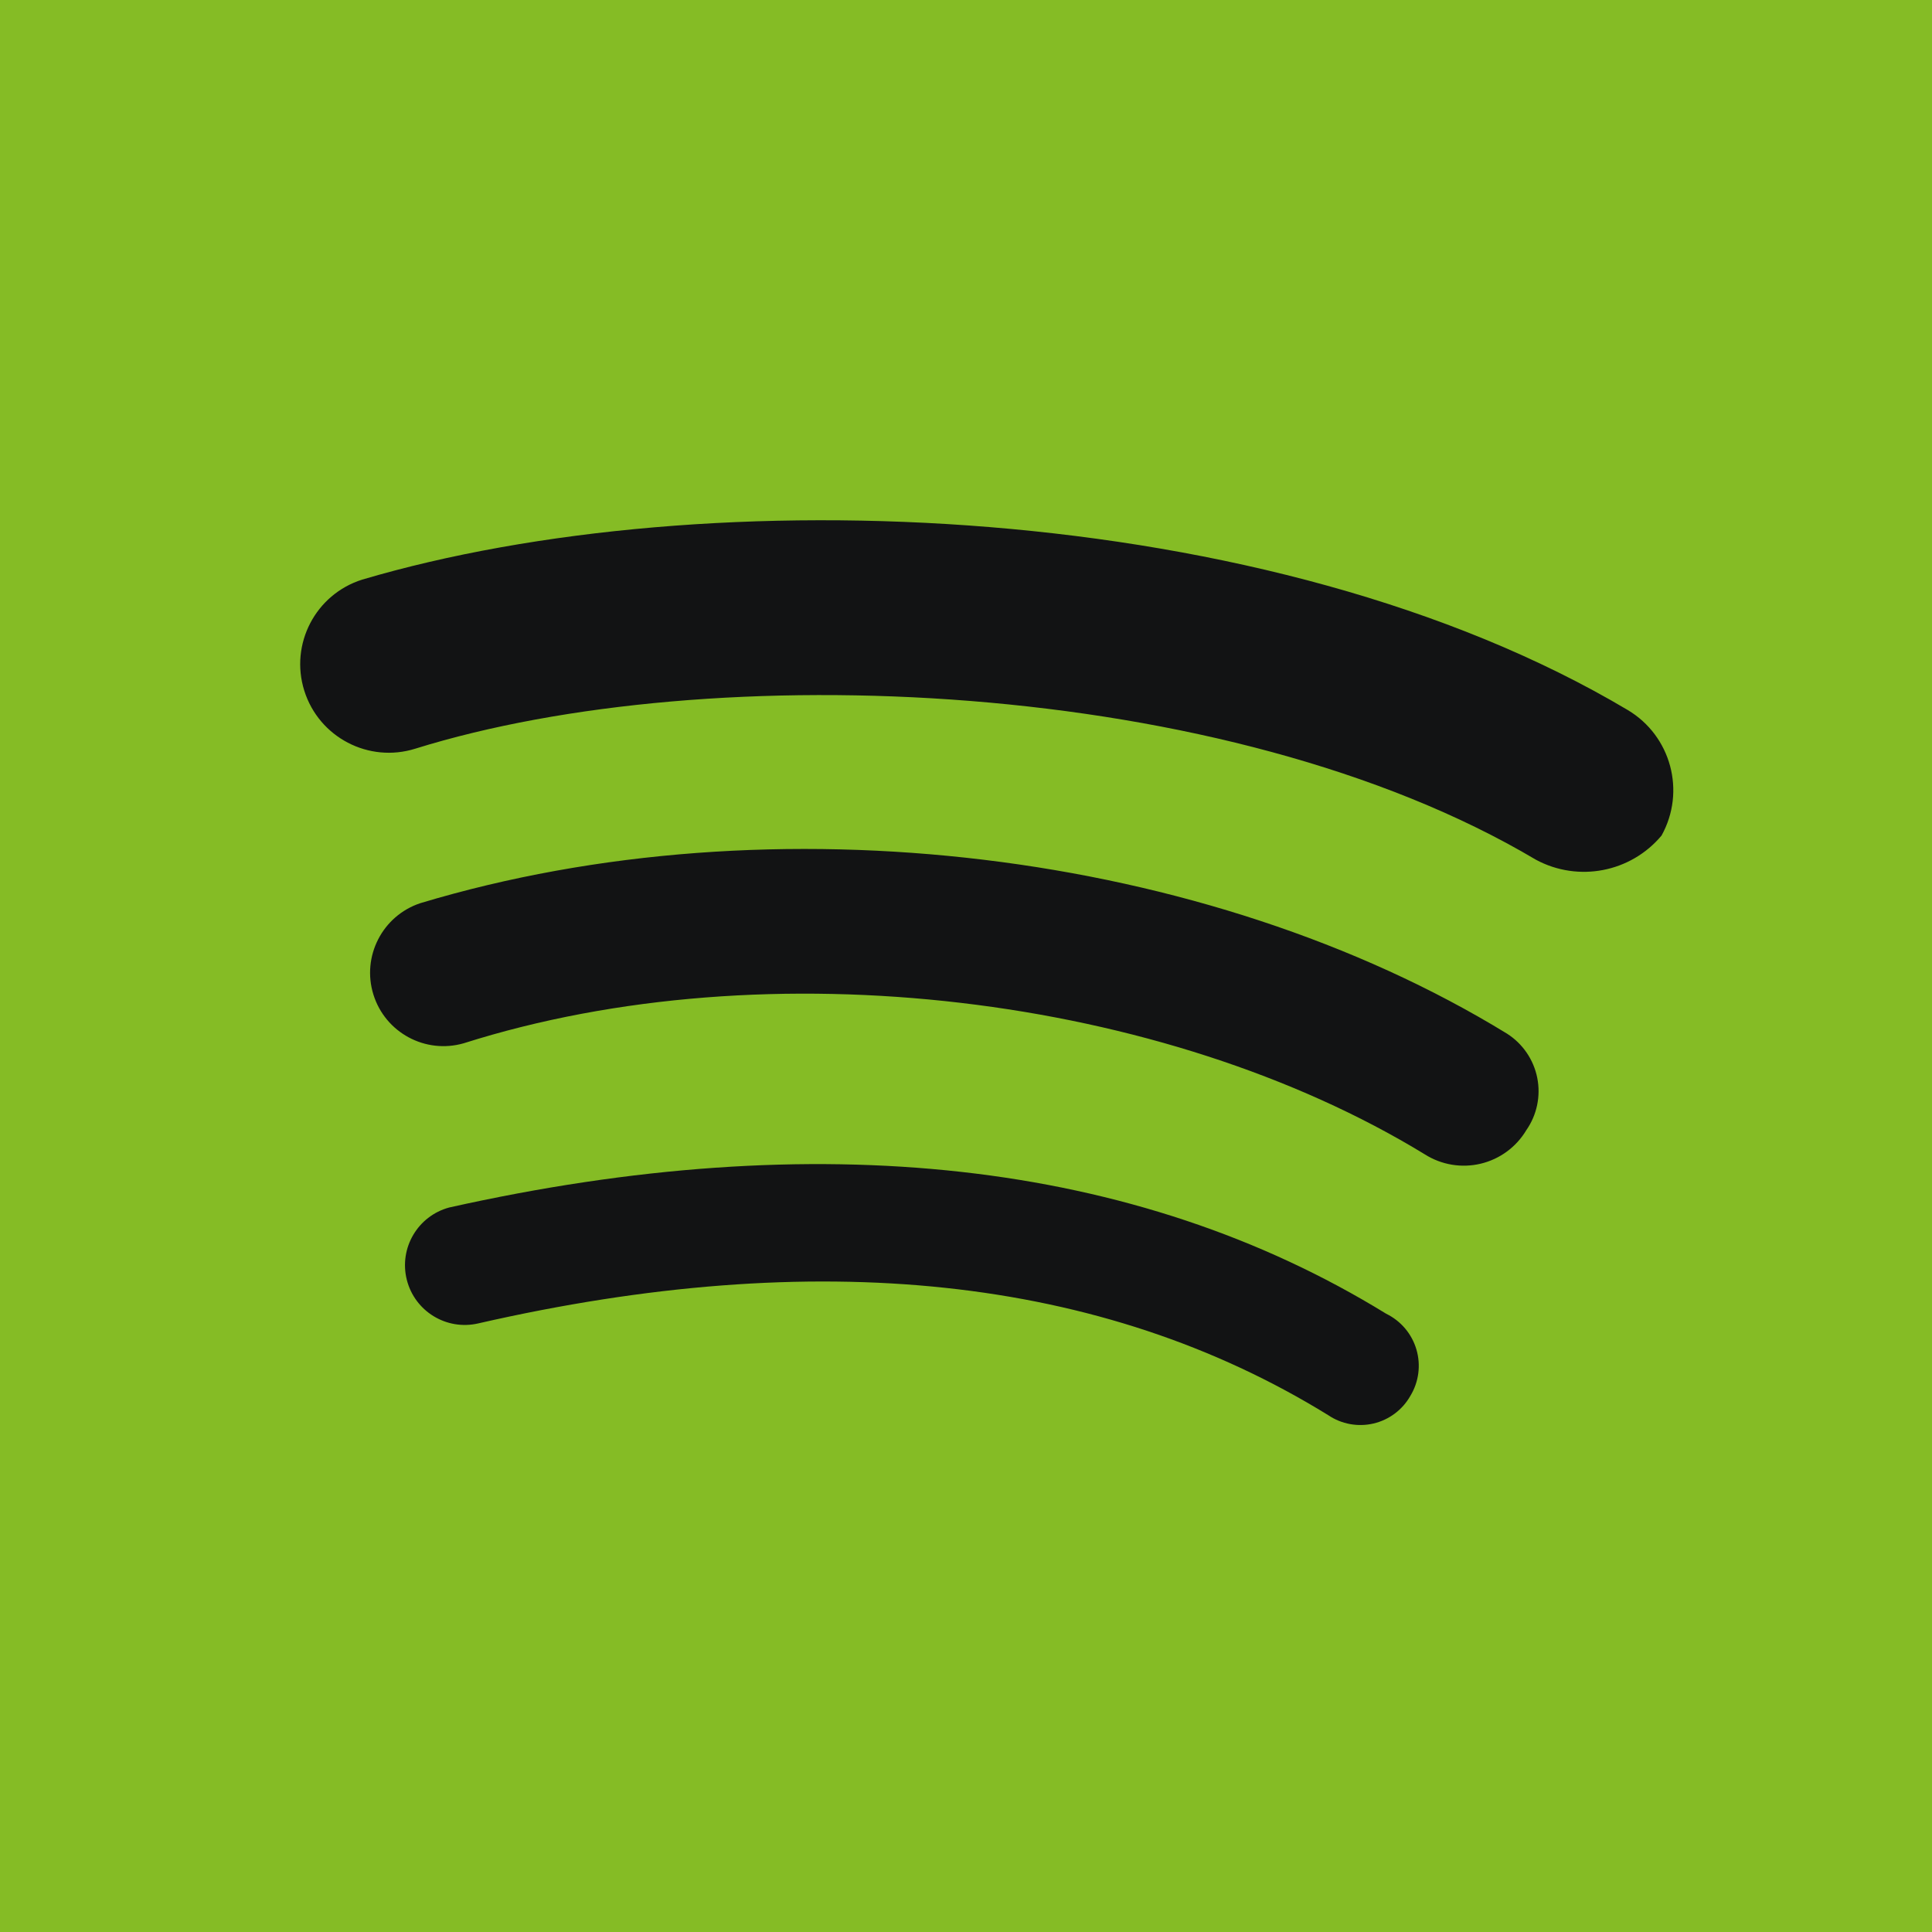
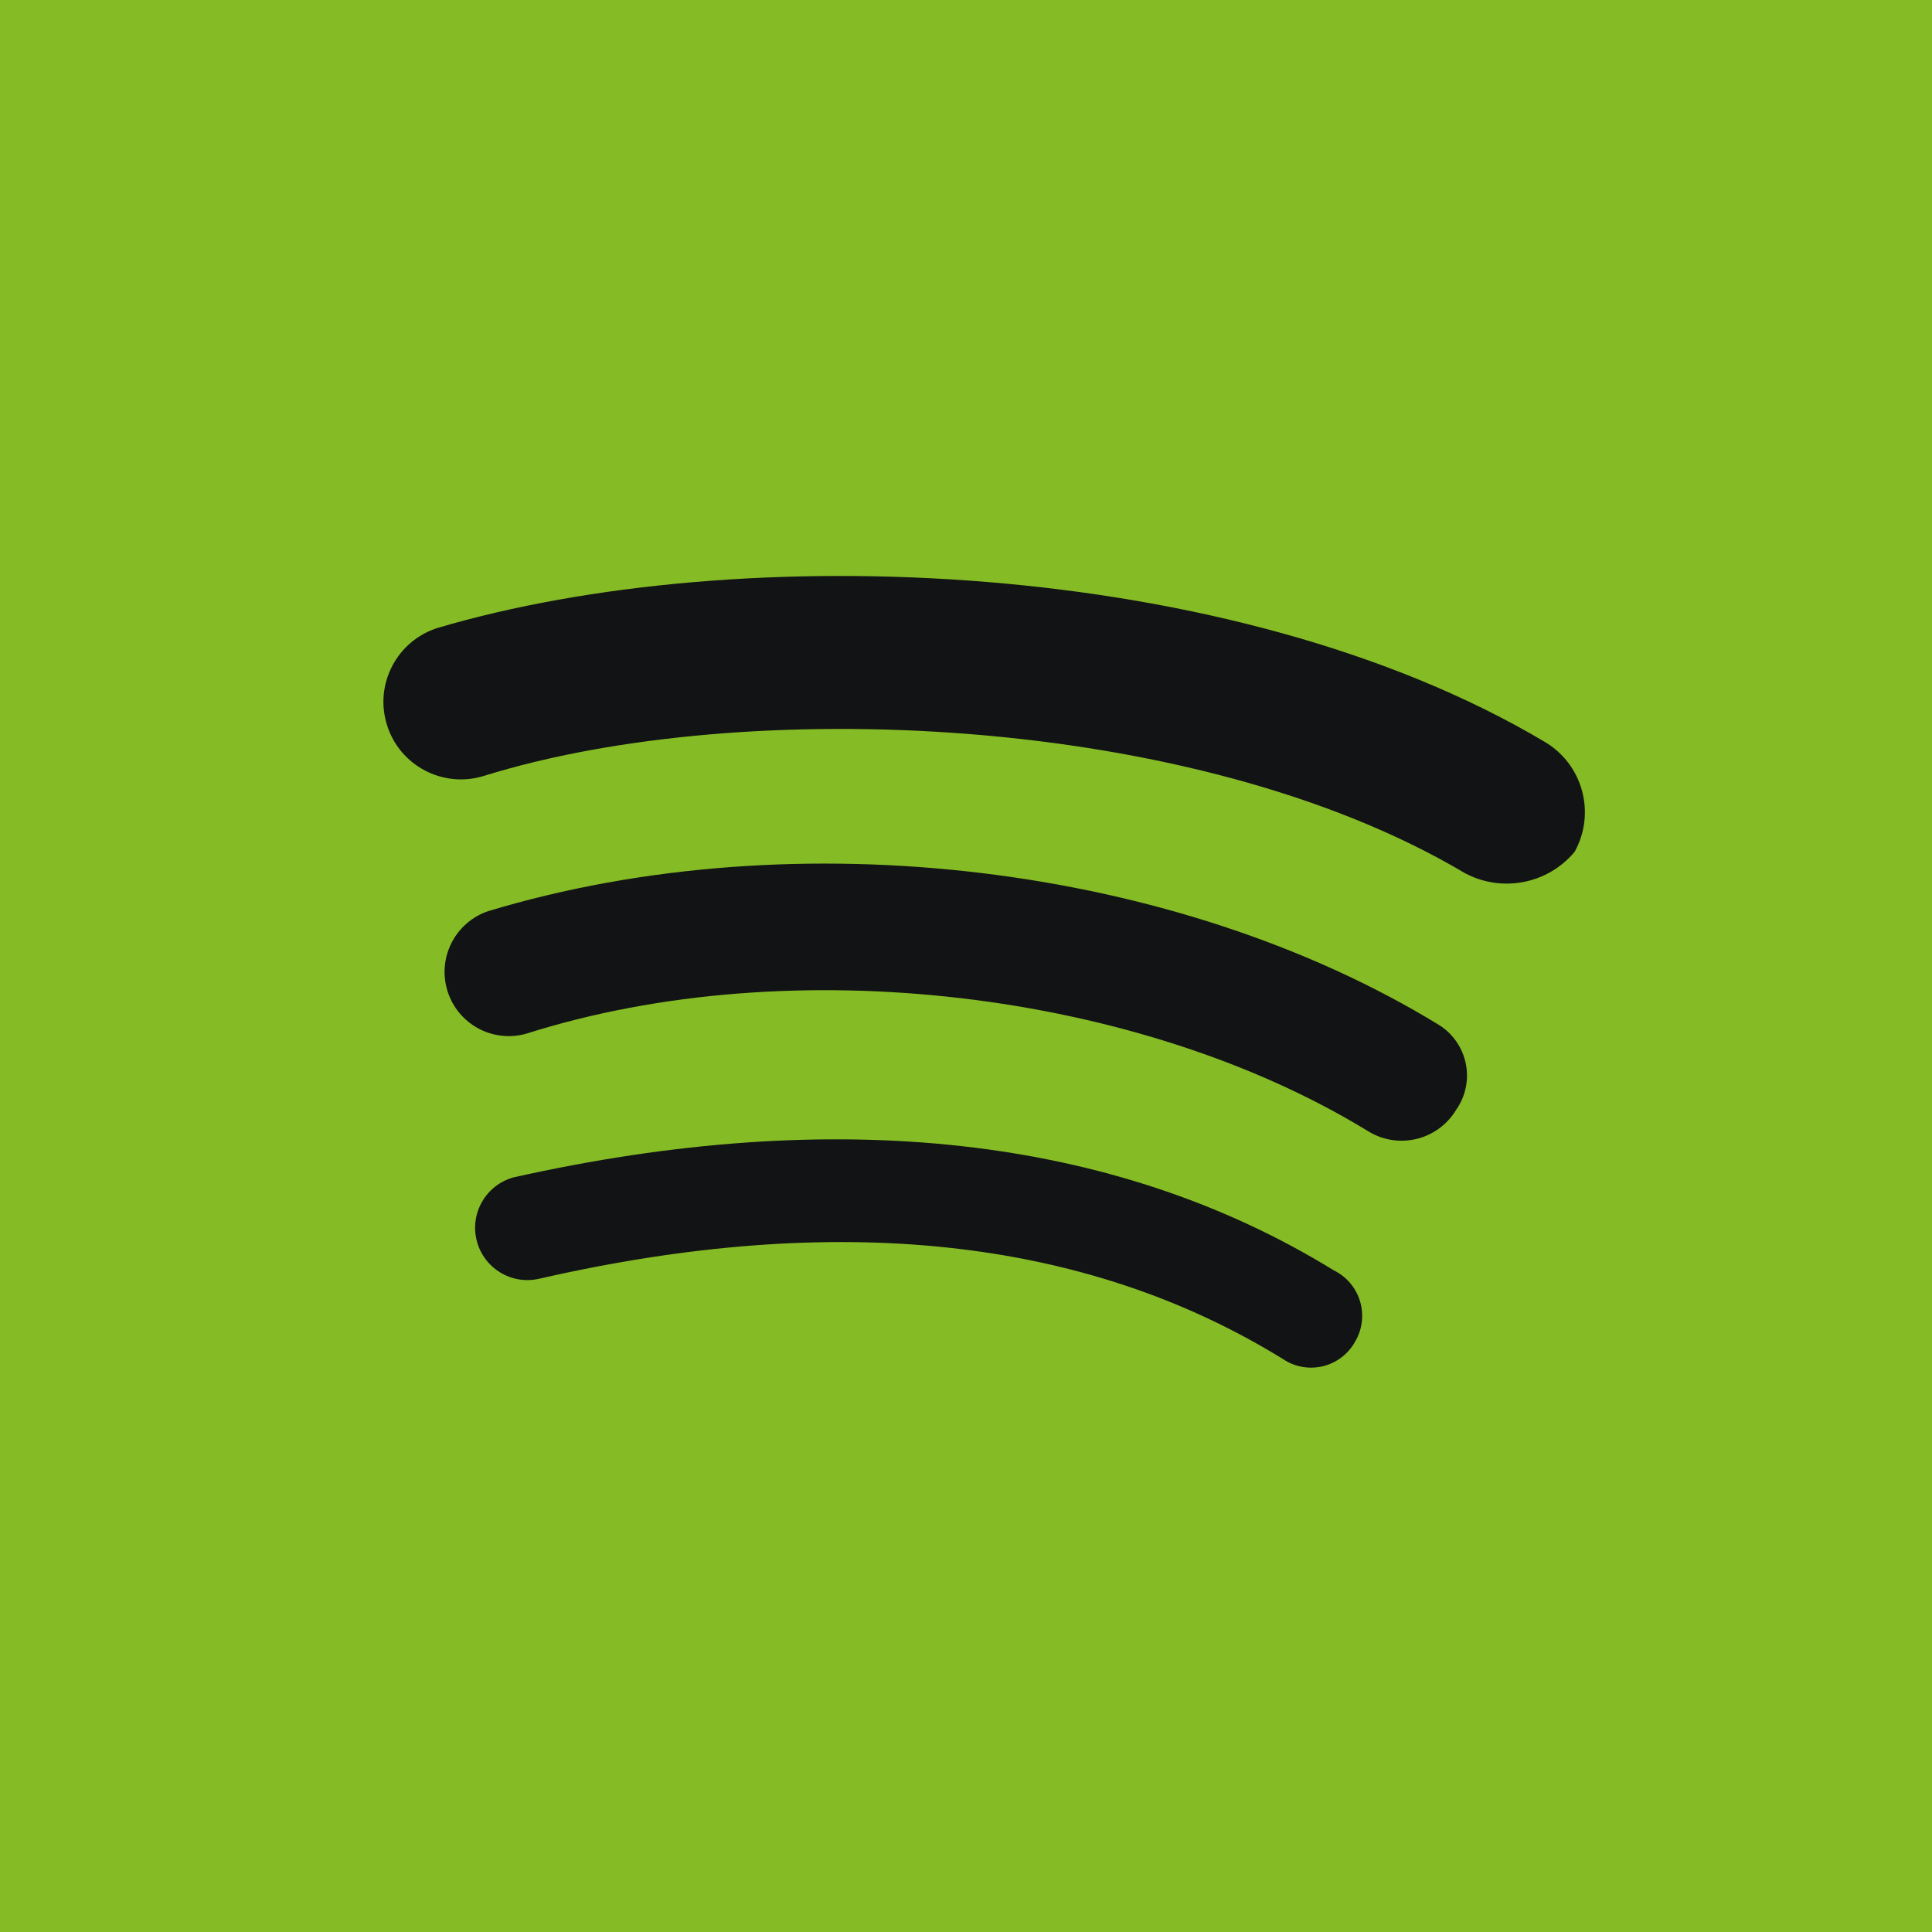
- <svg xmlns="http://www.w3.org/2000/svg" id="c74460d4-bf7d-4951-a9cf-36e66bbd4180" data-name="Spotify" viewBox="0 0 56 56">
-   <rect width="56" height="56" style="fill:#121314" />
-   <path d="M28,0H0V56H56V0H28ZM40.88,40.46a1.664,1.664,0,0,1-2.38.56c-6.58-4.06-14.84-4.9-24.64-2.66A1.732,1.732,0,0,1,13.02,35c10.64-2.38,19.88-1.4,27.16,3.08A1.678,1.678,0,0,1,40.88,40.46Zm3.36-7.7a2.109,2.109,0,0,1-2.94.7c-7.56-4.62-19.04-6.02-27.86-3.22a2.126,2.126,0,0,1-1.26-4.06C22.4,23.1,35,24.64,43.68,29.96A1.977,1.977,0,0,1,44.24,32.76Zm0.28-7.84c-8.96-5.32-23.94-5.88-32.48-3.22a2.568,2.568,0,0,1-1.54-4.9c9.94-2.94,26.32-2.38,36.68,3.78a2.706,2.706,0,0,1,.98,3.64A2.934,2.934,0,0,1,44.52,24.92Z" style="fill:#85bc25" />
+ <svg xmlns="http://www.w3.org/2000/svg" id="129ee725-4cbc-403e-b5bb-3bdd1db8dcca" data-name="Spotify" viewBox="0 0 64 64">
+   <rect id="145b415d-51e4-48cd-92b2-de259a9c4507" data-name="BG" width="64" height="64" style="fill:#121314" />
+   <path id="0f8bdb7a-1cc5-4a93-bedd-c9a2f299727c" data-name="Icon" d="M32,0H0V64H64V0H32ZM44.88,44.46a1.664,1.664,0,0,1-2.38.56c-6.58-4.06-14.84-4.9-24.64-2.66A1.732,1.732,0,0,1,17.02,39c10.64-2.38,19.88-1.4,27.16,3.08A1.678,1.678,0,0,1,44.88,44.46Zm3.36-7.7a2.109,2.109,0,0,1-2.94.7c-7.56-4.62-19.04-6.02-27.86-3.22a2.126,2.126,0,0,1-1.26-4.06C26.4,27.1,39,28.64,47.68,33.96A1.977,1.977,0,0,1,48.24,36.76Zm0.28-7.84c-8.96-5.32-23.94-5.88-32.48-3.22a2.568,2.568,0,0,1-1.54-4.9c9.94-2.94,26.32-2.38,36.68,3.78a2.706,2.706,0,0,1,.98,3.64A2.934,2.934,0,0,1,48.52,28.92Z" style="fill:#85bc25" />
</svg>
